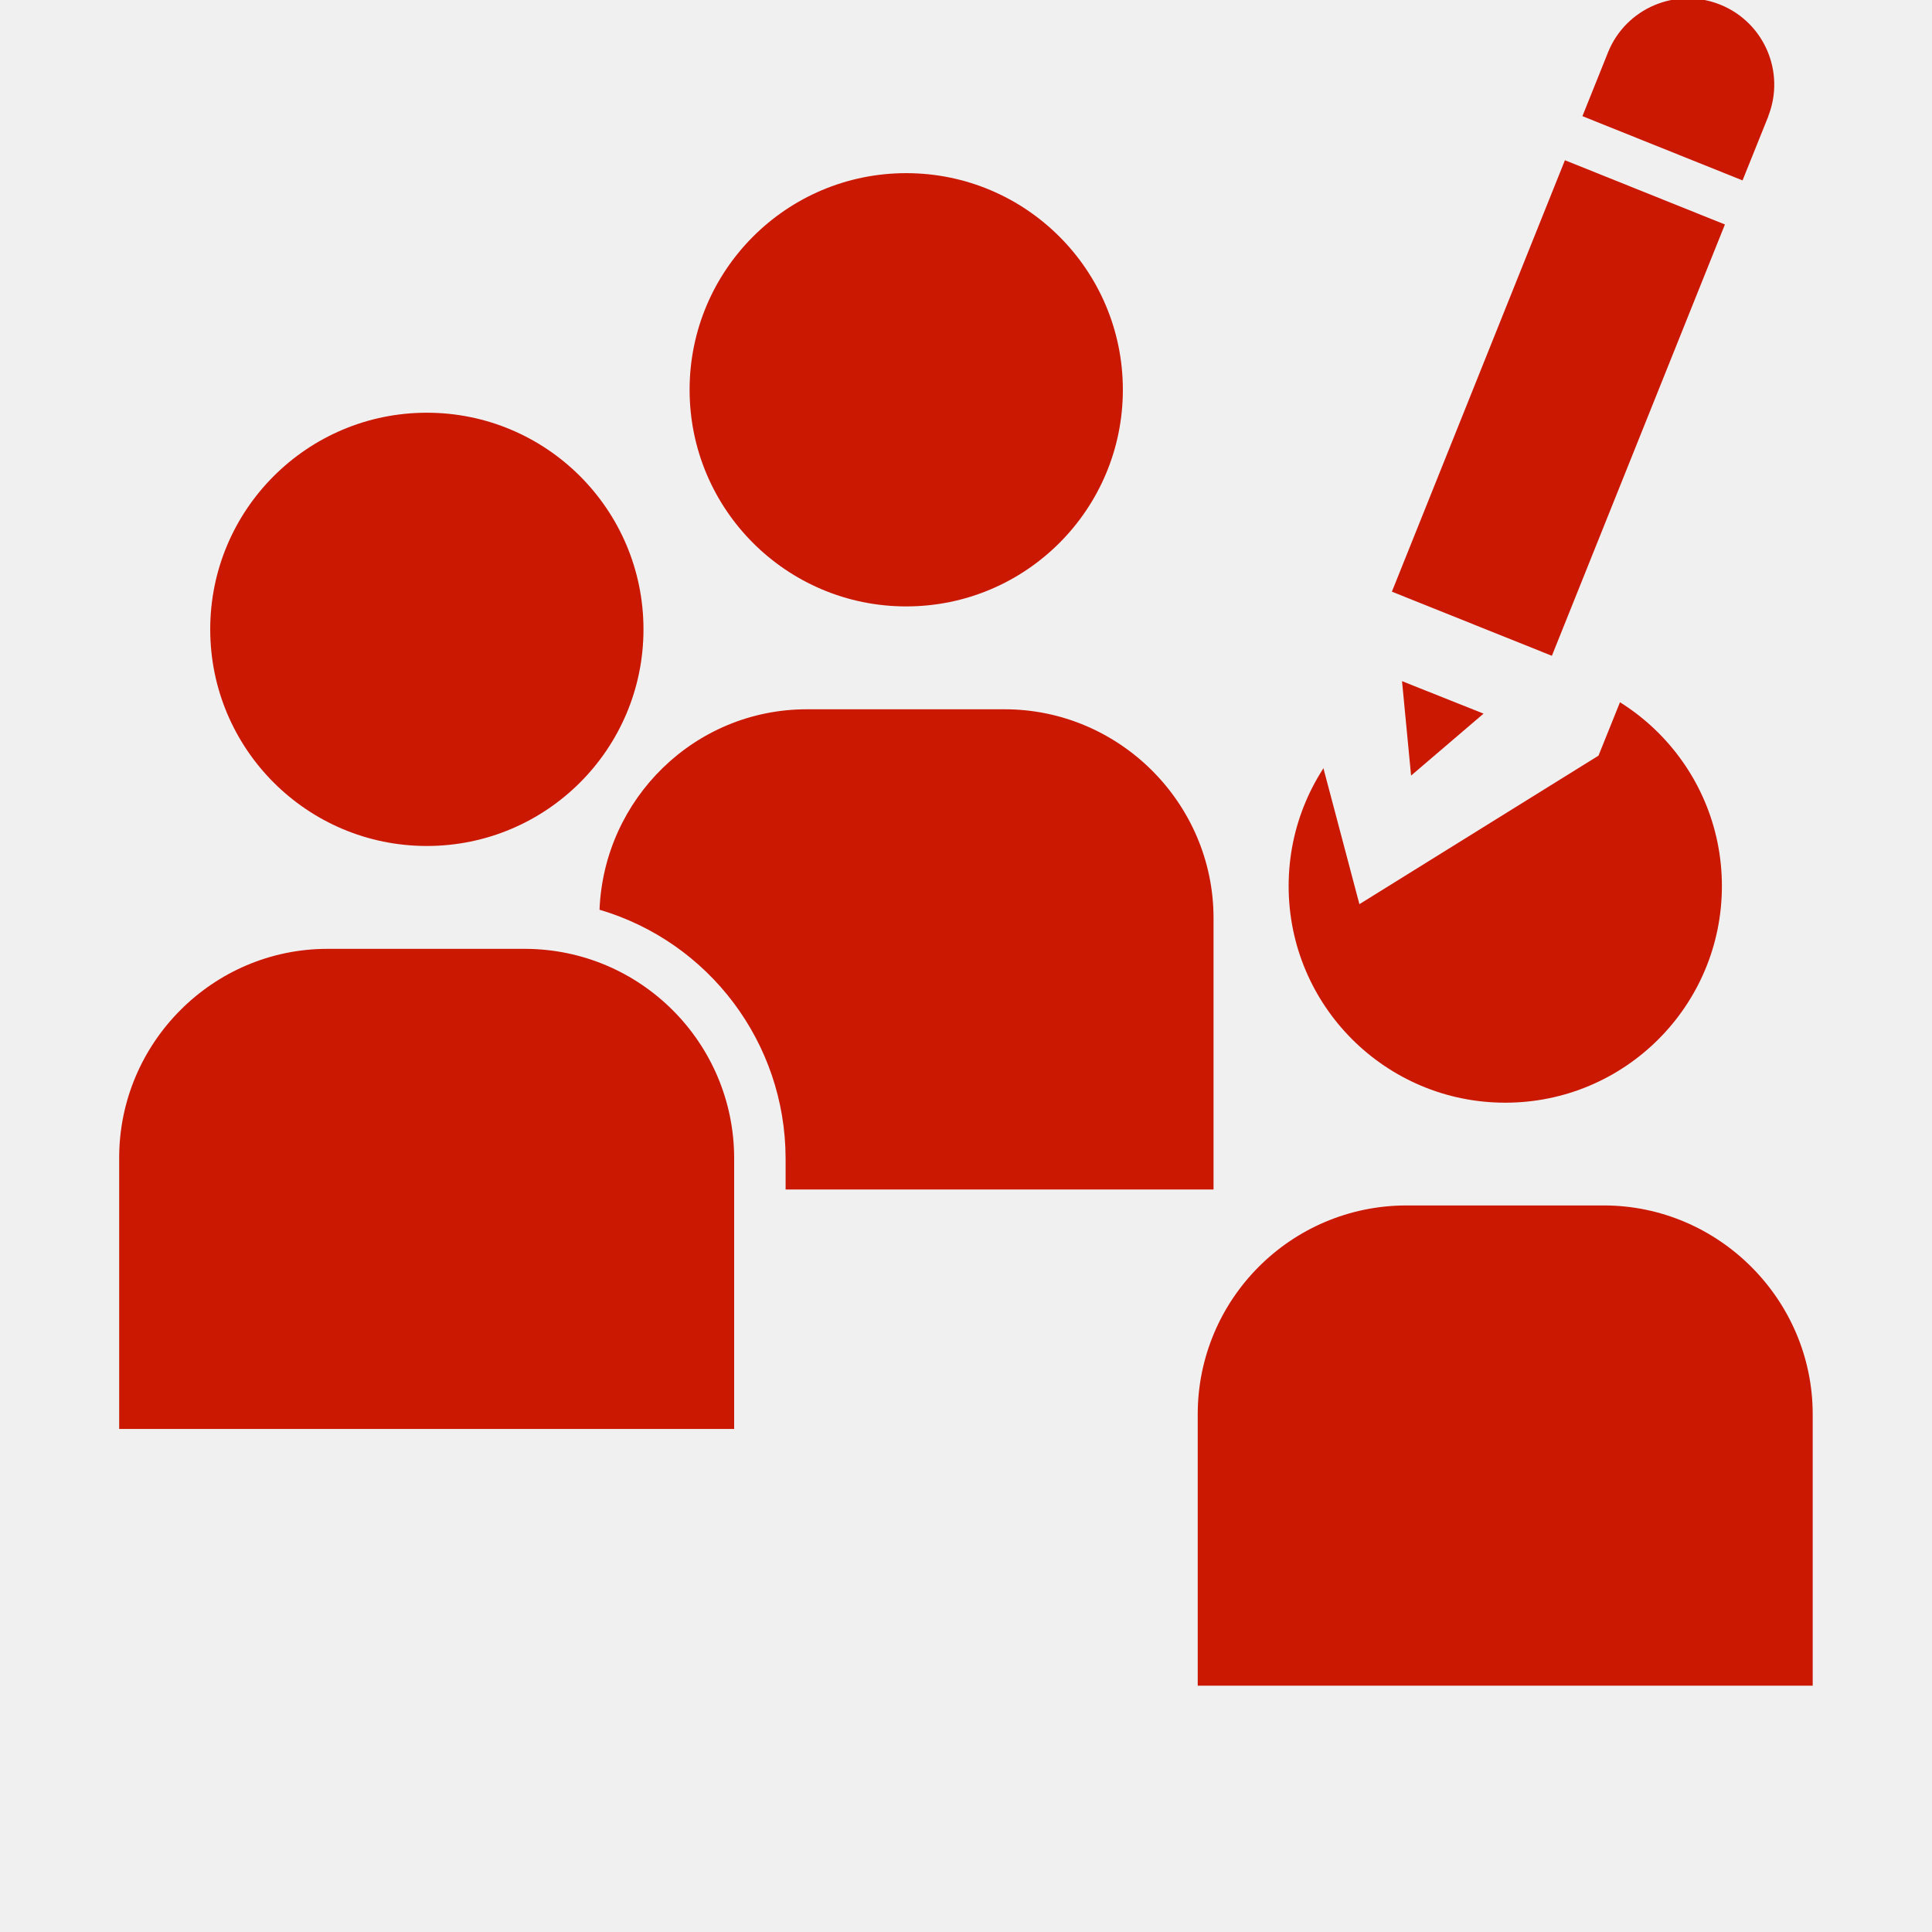
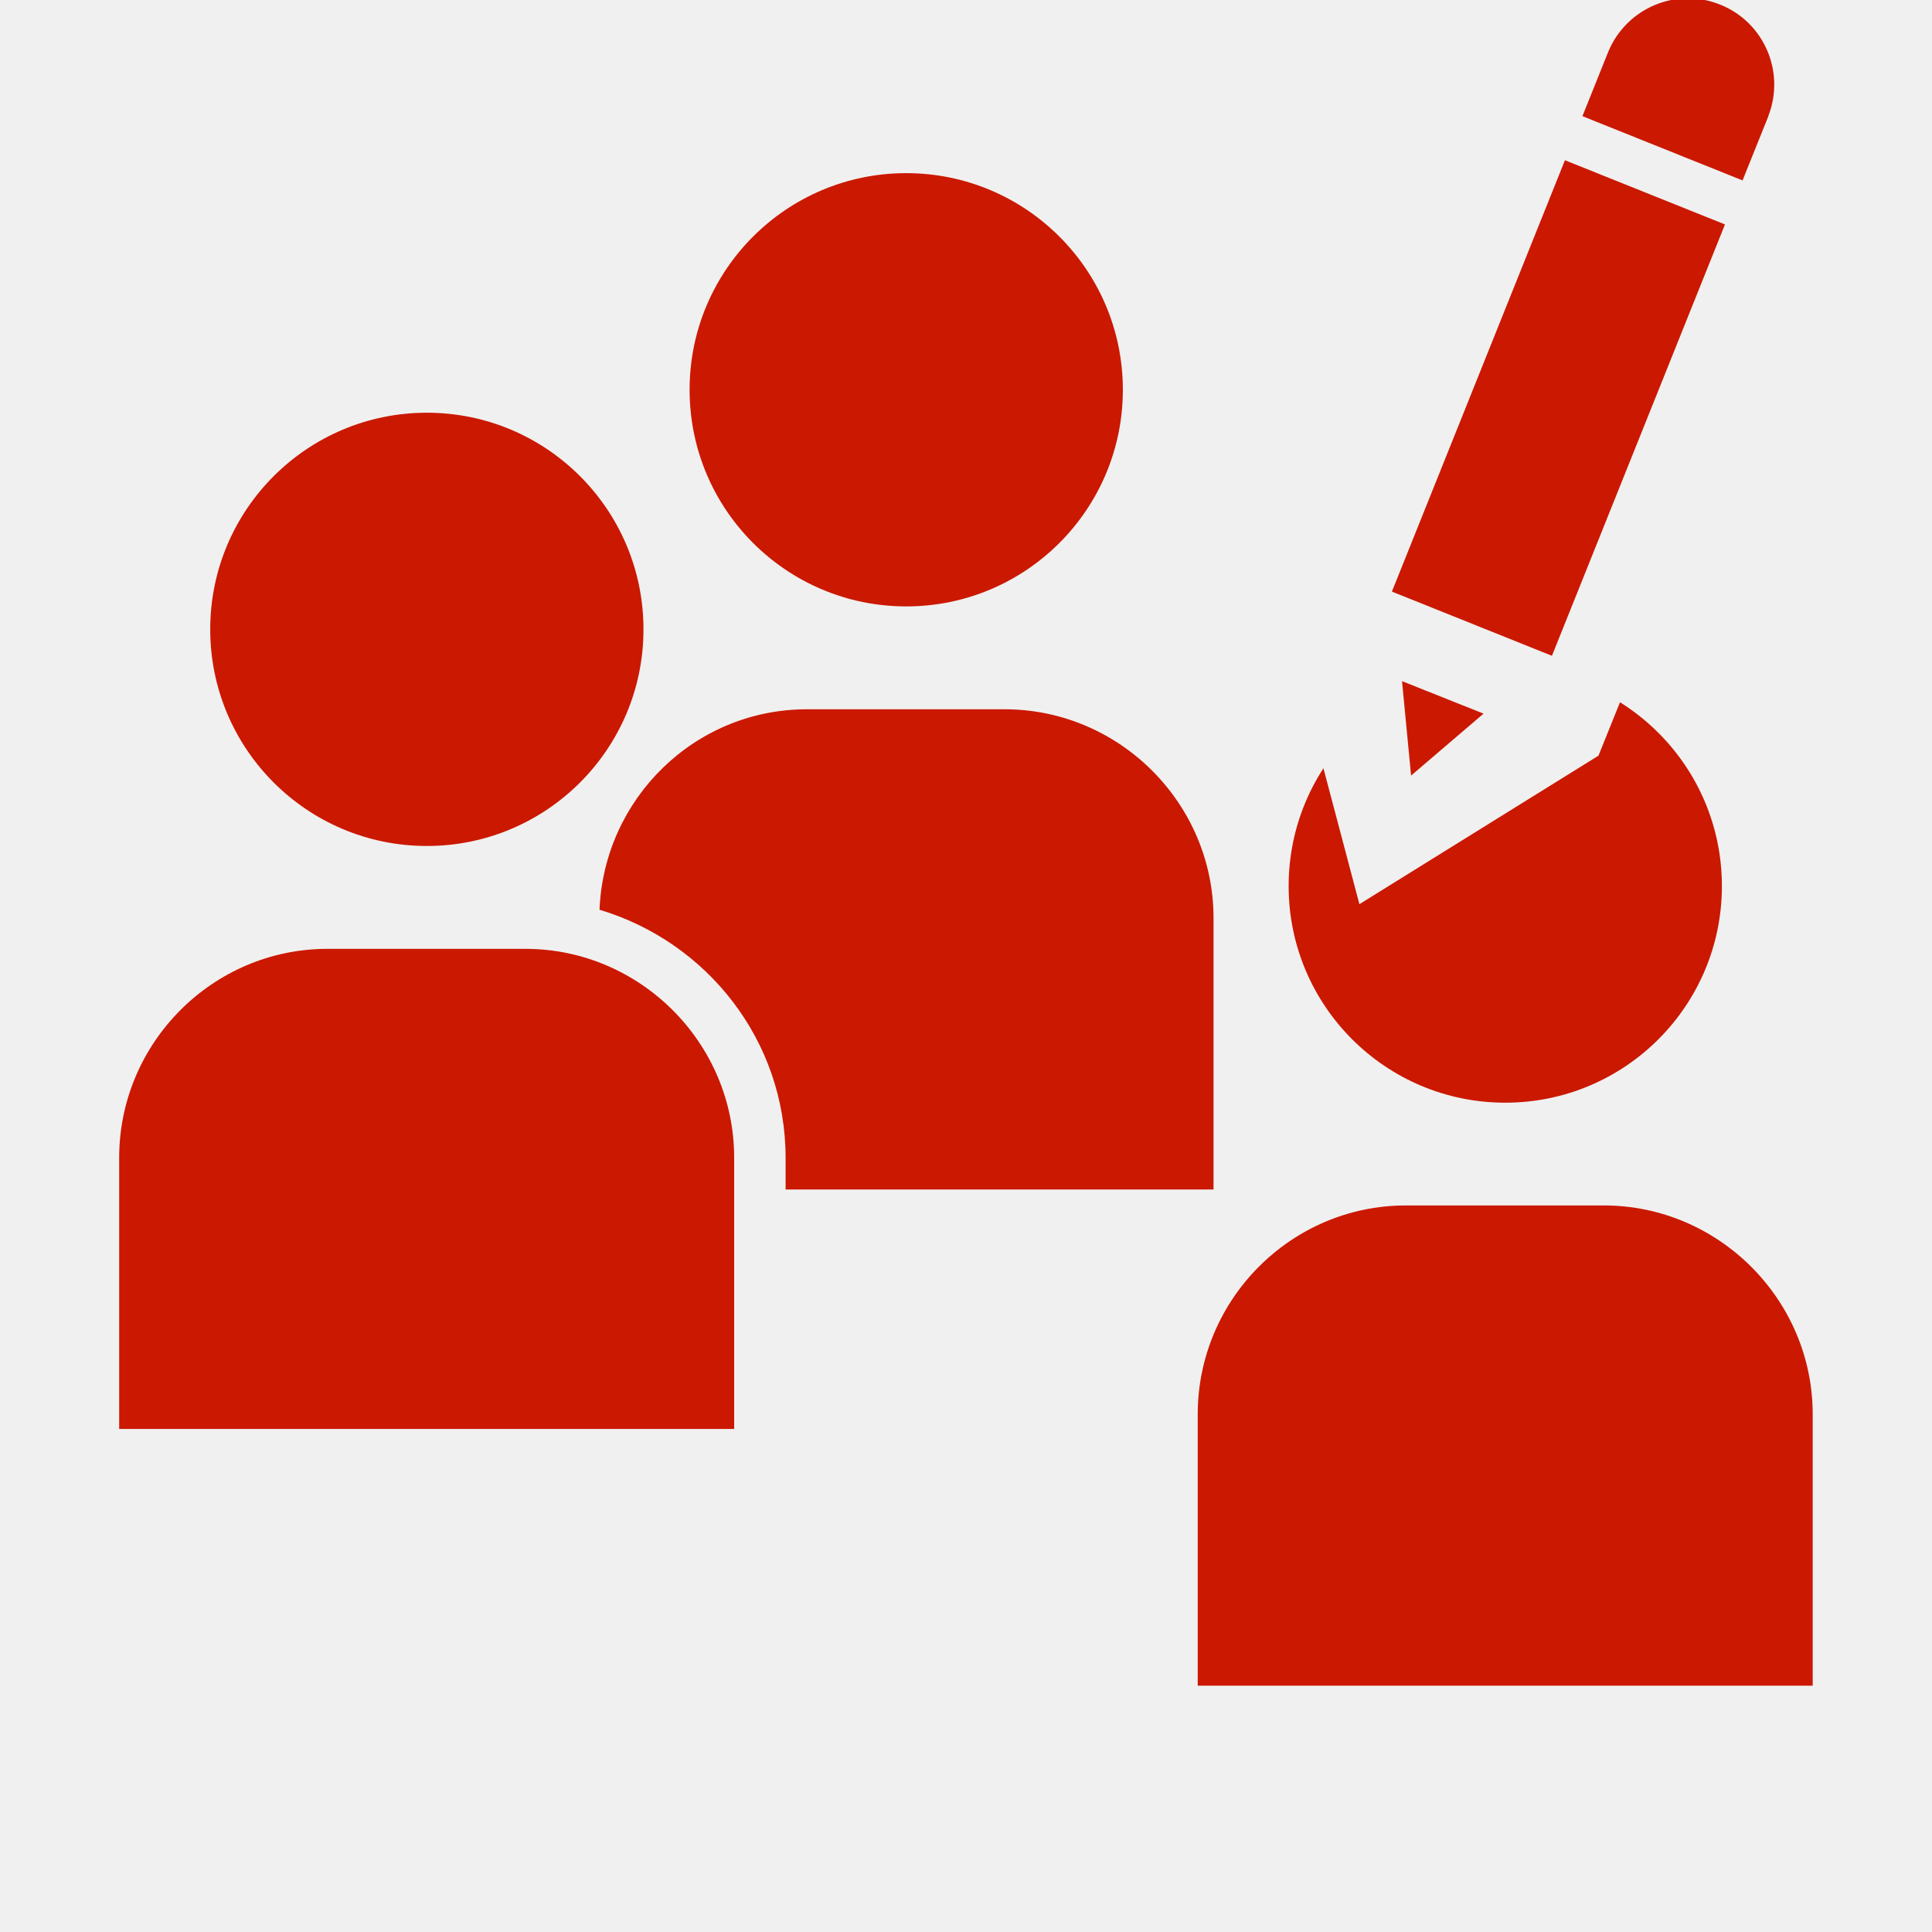
- <svg xmlns="http://www.w3.org/2000/svg" width="16" height="16" viewBox="0 0 16 16" shape-rendering="geometricPrecision" fill="#cb1800">
+ <svg xmlns="http://www.w3.org/2000/svg" width="16px" height="16px" viewBox="0 0 16 16" shape-rendering="geometricPrecision" fill="#cb1800">
  <defs>
-     <mask id="a">
+     <mask id="edit-path">
      <rect fill="#fff" width="100%" height="100%" />
-       <path d="M15.568.488c.365-.9-.337-1.487-.851-1.704-.593-.25-1.396-.157-1.78.752l-.142.357-2.14 5.317.603 2.278 1.98-1.23L15.44.788l.128-.3z" fill="#000" />
+       <path d="M15.568,0.488c0.365-0.9-0.337-1.487-0.851-1.704c-0.593-0.25-1.396-0.157-1.78,0.752l-0.142,0.357 l-2.14,5.317l0.603,2.278l1.98-1.23l2.202-5.47L15.568,0.488z" fill="#000" />
    </mask>
  </defs>
-   <path d="M11.686 6.423l.6-.513-.675-.269zM14.245.038a.714.714 0 0 0-.927.393l-.213.531 1.326.532.214-.532h-.001a.714.714 0 0 0-.399-.924zM11.527 4.9l1.433-3.573 1.325.532-1.433 3.572z" />
-   <g mask="url(#a)">
+   <g id="edit_3_" display="inline" fill="#cb1800">
+     <polygon points="11.686,6.423 12.286,5.91 11.611,5.641 " />
+     <path d="M14.245,0.038c-0.365-0.147-0.778,0.03-0.927,0.393l-0.213,0.531l1.326,0.532l0.214-0.532h-0.001 C14.787,0.597,14.61,0.183,14.245,0.038z" />
+     <rect x="10.982" y="2.666" transform="matrix(0.3723 -0.9281 0.9281 0.3723 4.9642 14.0992)" width="3.849" height="1.428" />
+   </g>
+   <g mask="url(#edit-path)">
    <circle cx="3.535" cy="5.212" r="1.794" />
-     <path d="M4.351 7.858H2.712c-.951 0-1.725.779-1.725 1.73v2.246H6.08V9.589a1.736 1.736 0 0 0-1.729-1.731z" />
+     <path d="M4.351,7.858H2.712c-0.951,0-1.725,0.779-1.725,1.73v2.246h5.093V9.589 C6.081,8.638,5.301,7.858,4.351,7.858z" />
    <circle cx="12.466" cy="7.338" r="1.794" />
-     <path d="M13.282 9.983h-1.639a1.73 1.73 0 0 0-1.724 1.729v2.248h5.093v-2.248c0-.949-.779-1.729-1.73-1.729z" />
+     <path d="M13.282,9.983h-1.639c-0.951,0-1.724,0.779-1.724,1.729v2.248h5.093v-2.248 C15.012,10.763,14.233,9.983,13.282,9.983z" />
    <circle cx="7.505" cy="3.228" r="1.794" />
-     <path d="M10.05 9.851V7.603c0-.949-.778-1.729-1.73-1.729H6.682c-.928 0-1.68.74-1.717 1.66a2.15 2.15 0 0 1 1.541 2.055v.262h3.544z" />
+     <path d="M10.05,9.851V7.603c0-0.949-0.778-1.729-1.73-1.729H6.682c-0.928,0-1.68,0.74-1.717,1.66 C5.853,7.8,6.506,8.614,6.506,9.589v0.262H10.05z" />
  </g>
</svg>
